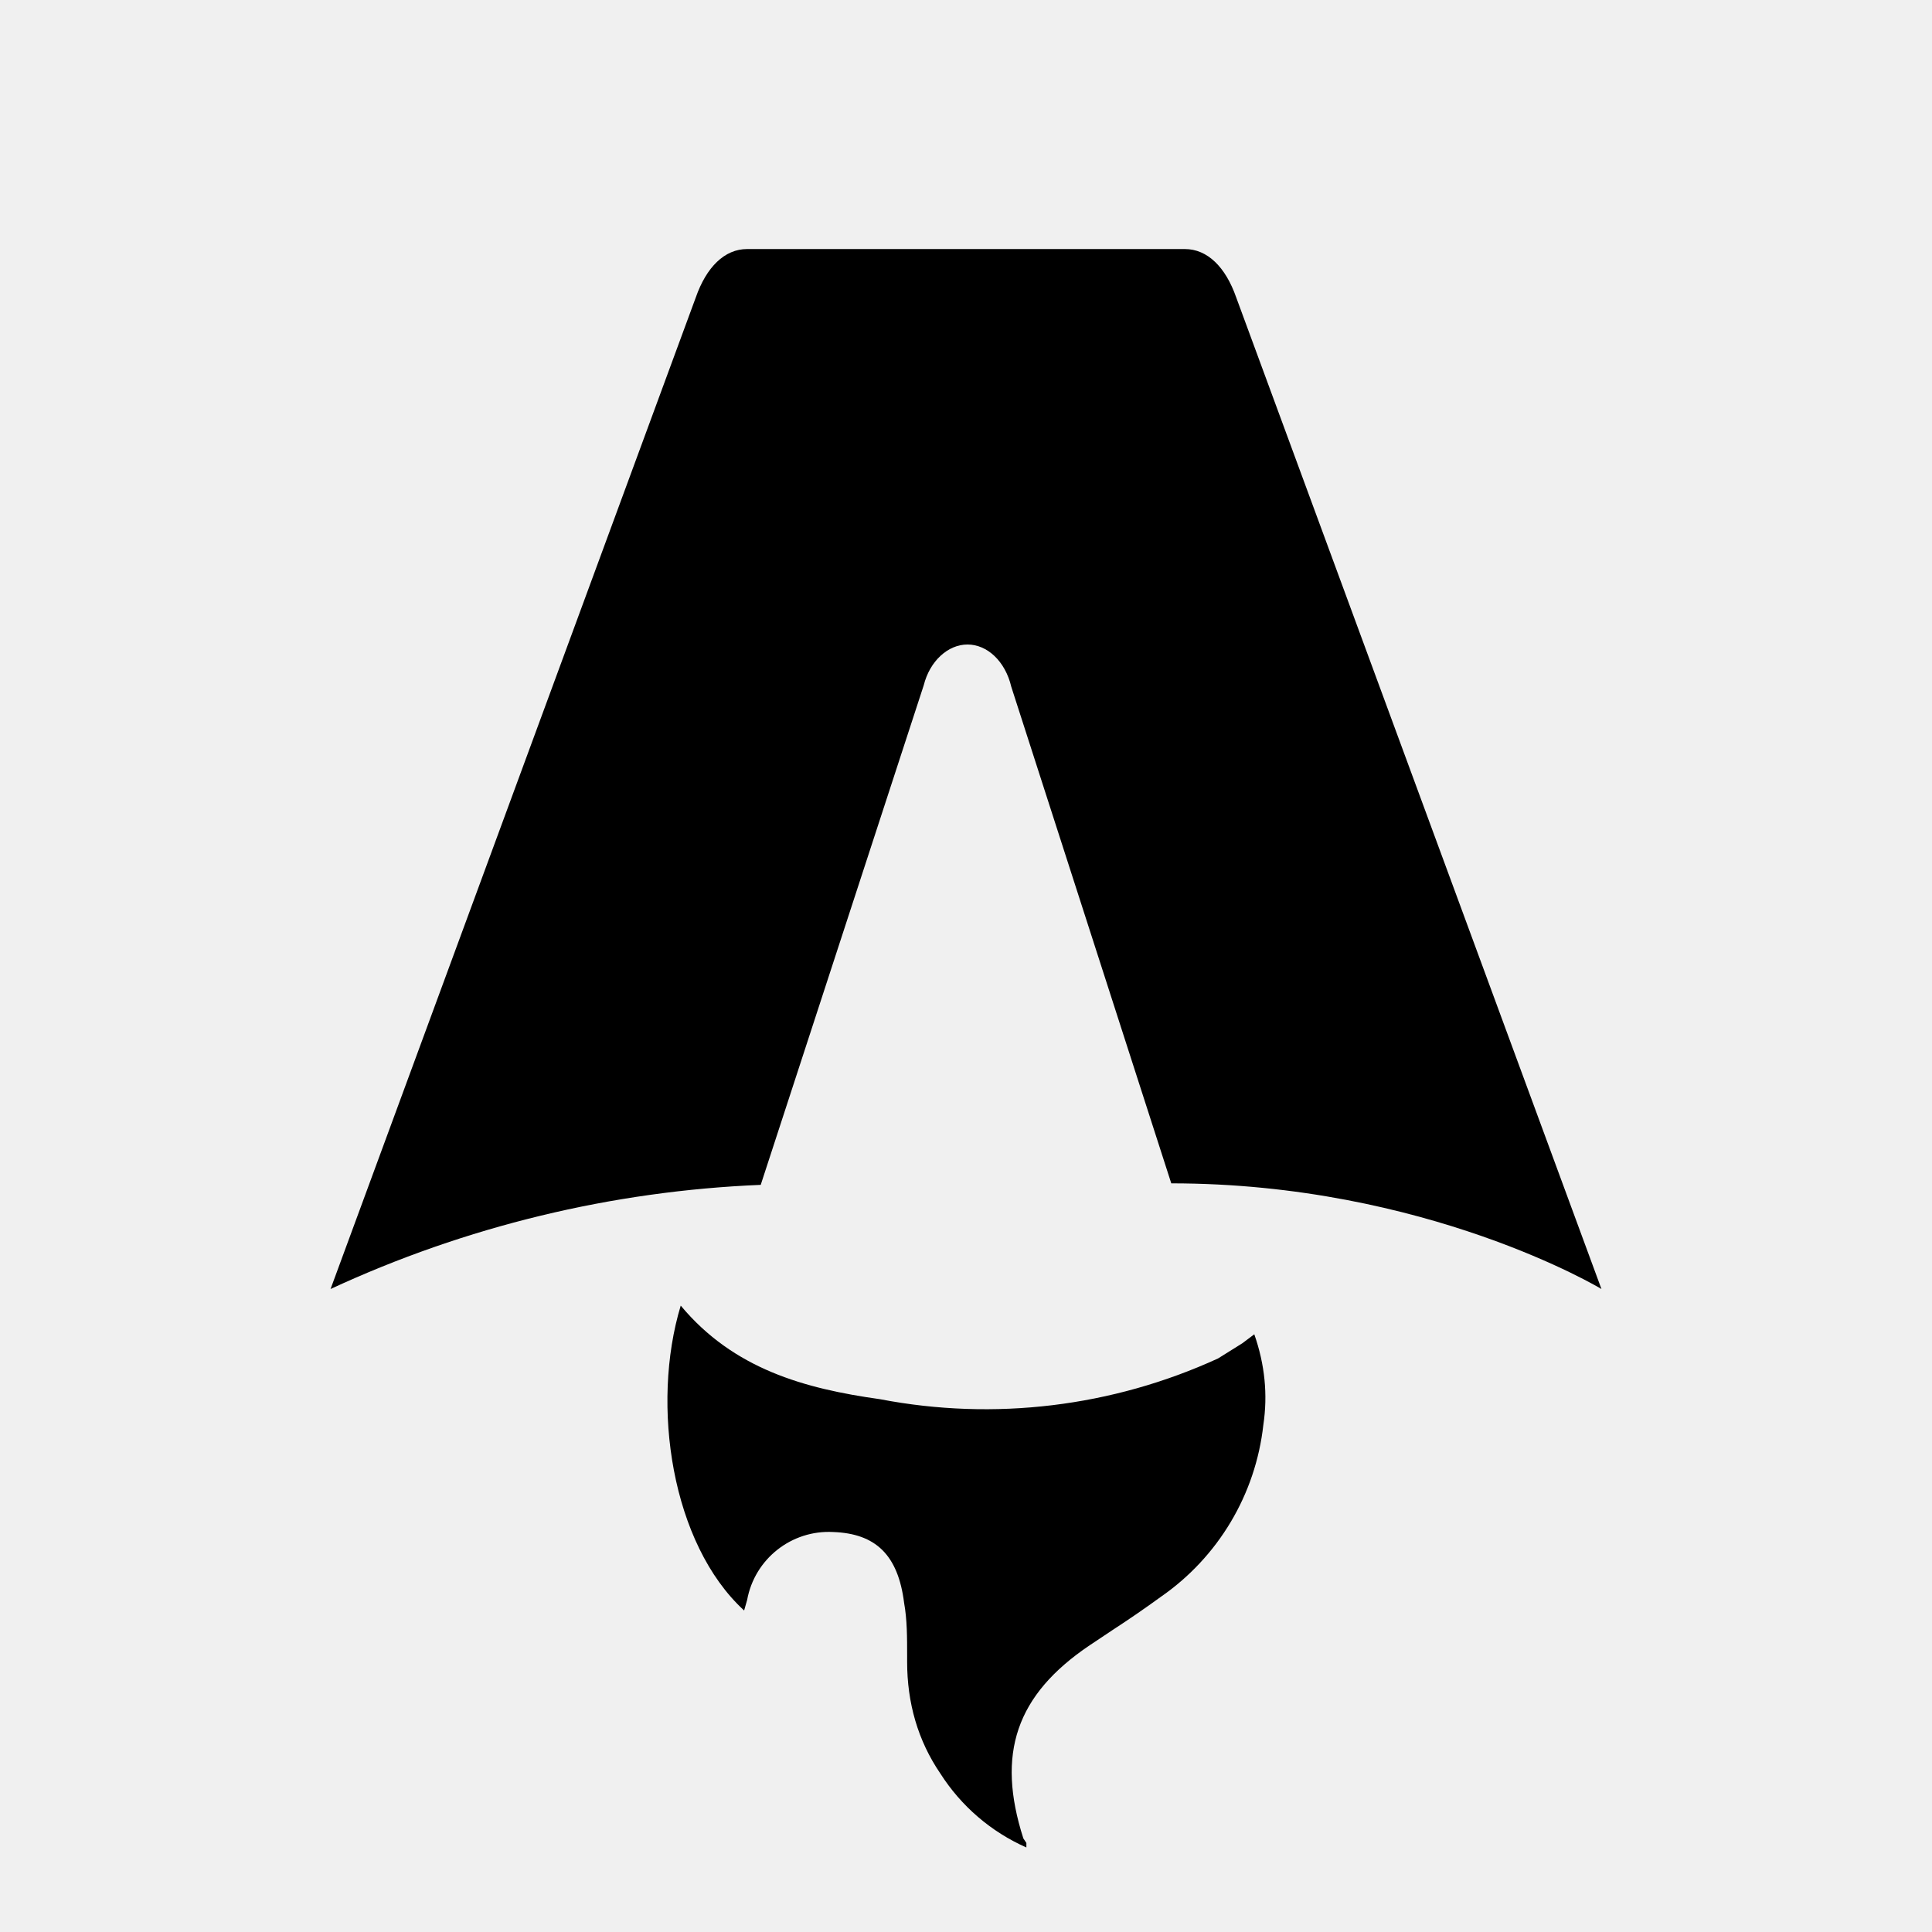
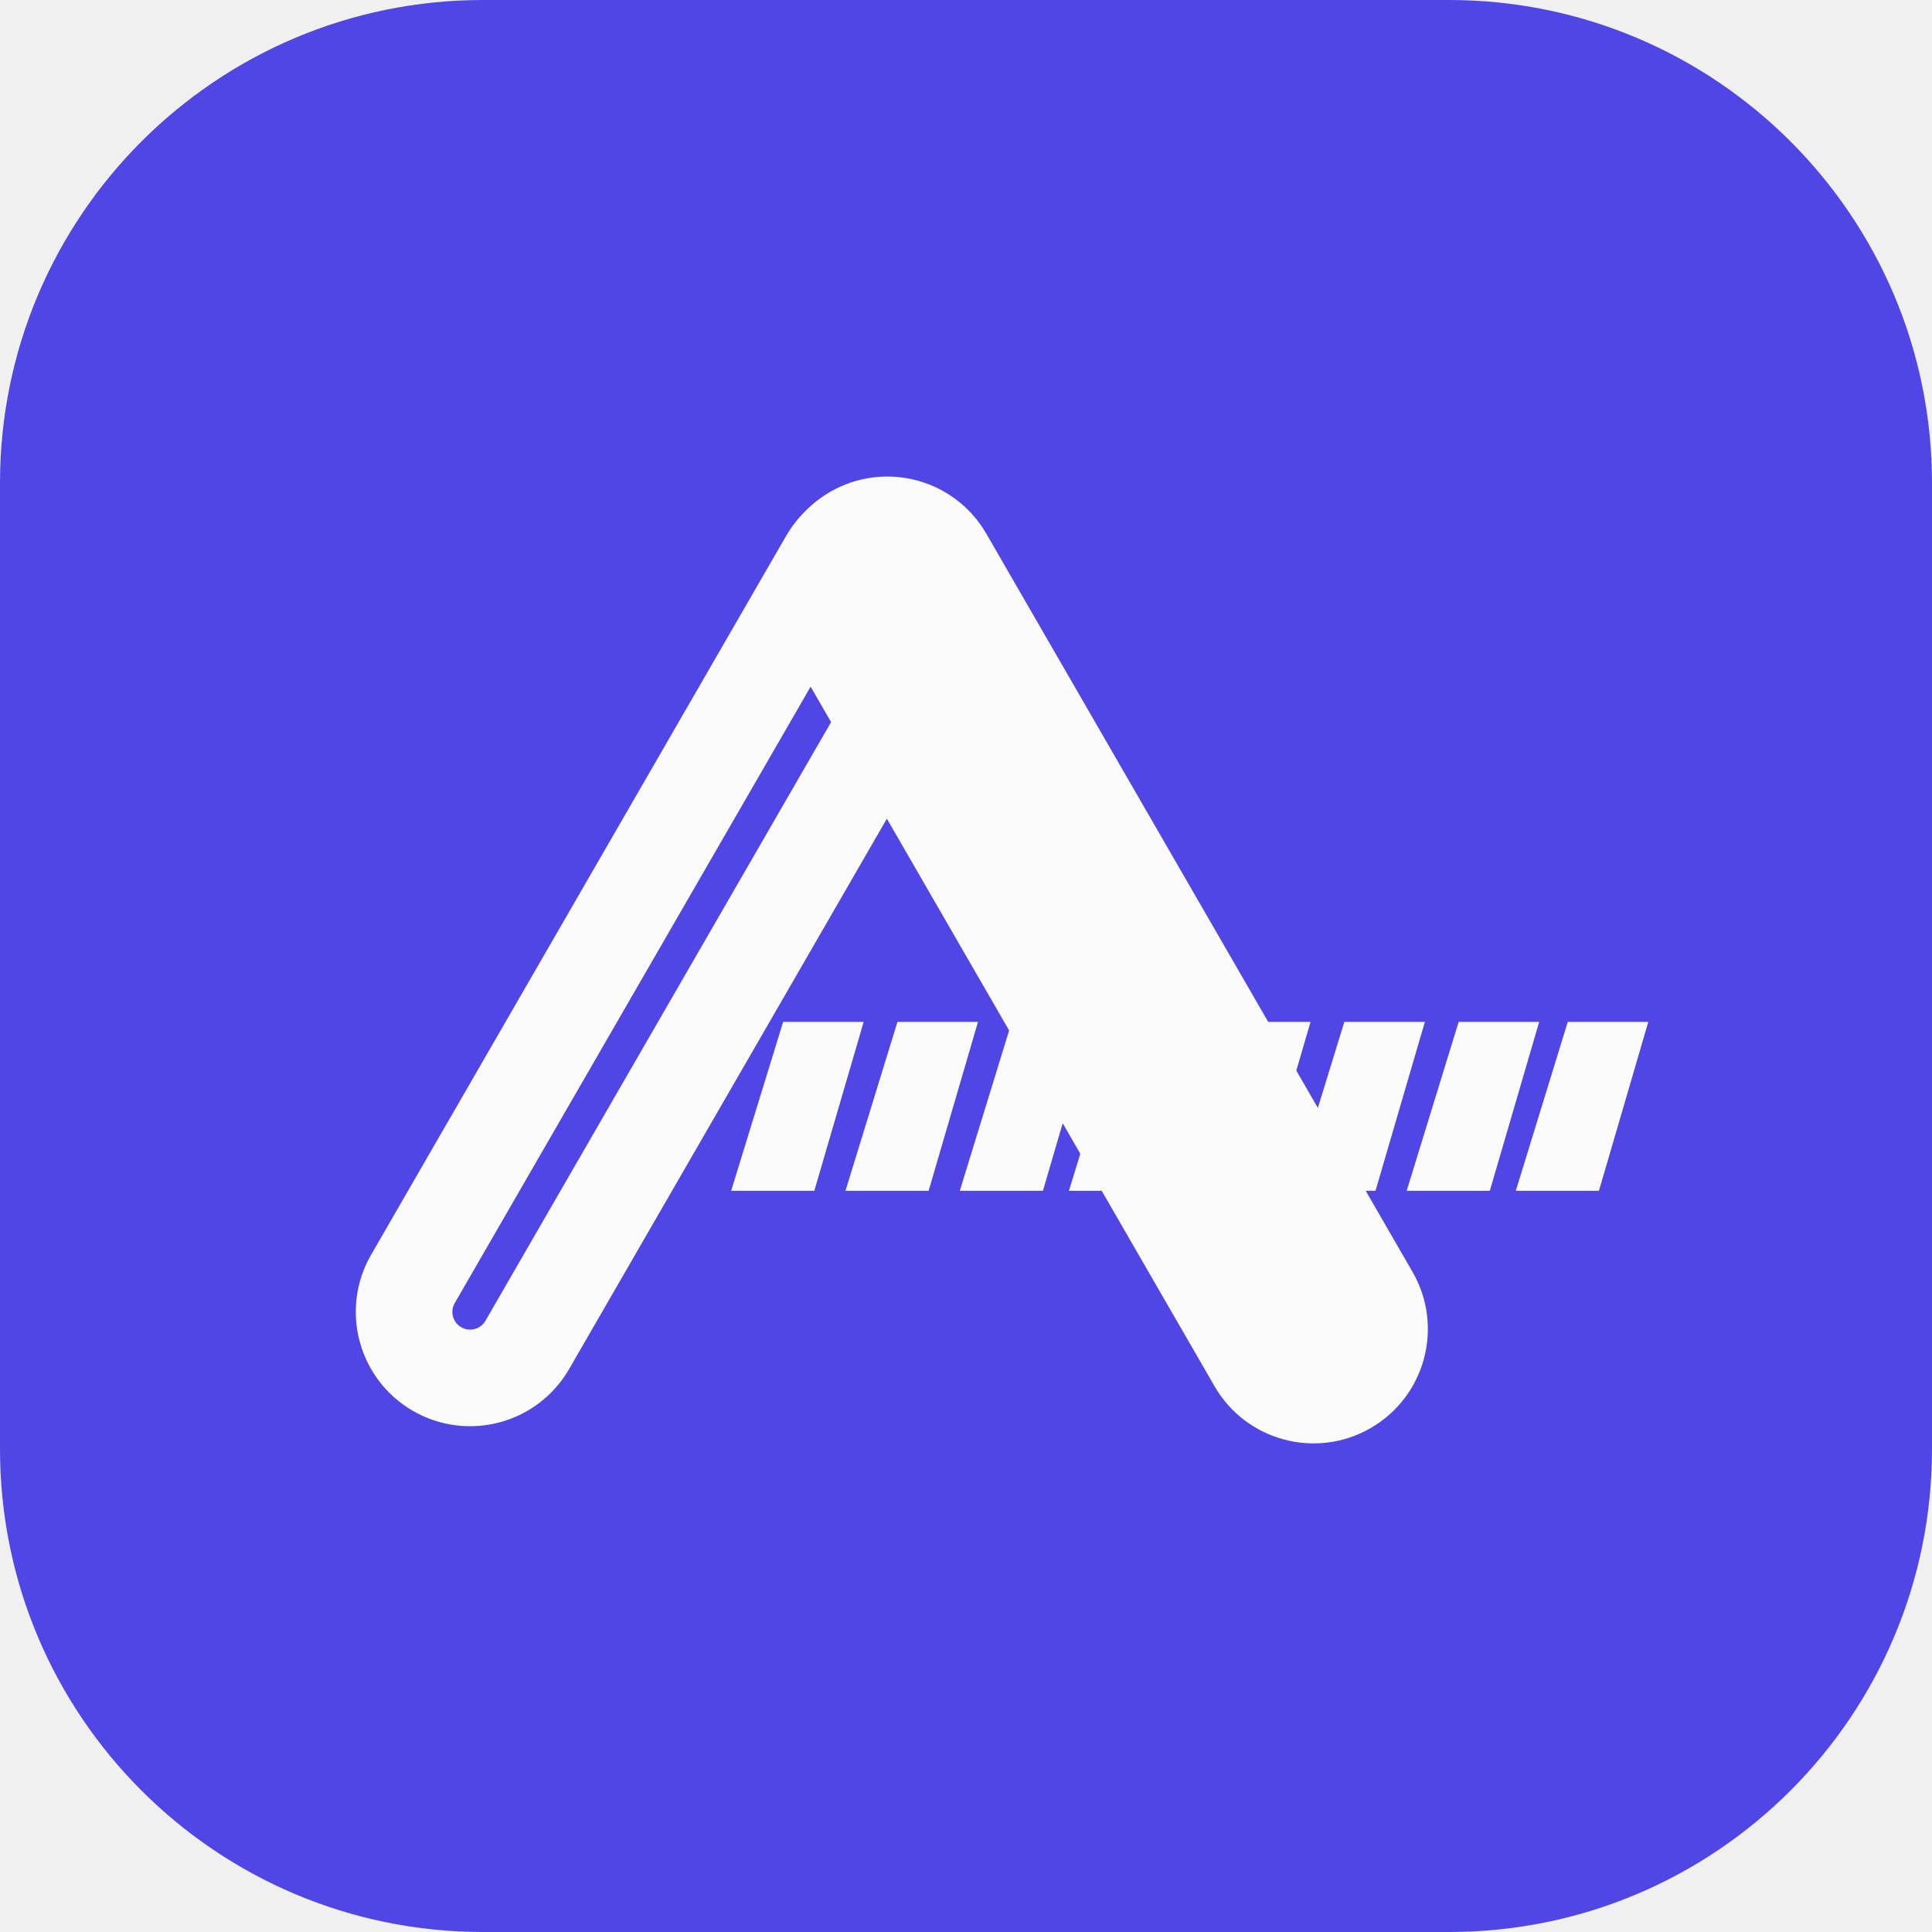
- <svg xmlns="http://www.w3.org/2000/svg" fill="none" viewBox="0 0 128 128">
-   <path d="M50.4 78.5a75.1 75.1 0 0 0-28.5 6.9l24.2-65.7c.7-2 1.9-3.2 3.4-3.2h29c1.5 0 2.7 1.2 3.4 3.2l24.2 65.7s-11.6-7-28.5-7L67 45.5c-.4-1.7-1.6-2.8-2.9-2.8-1.3 0-2.5 1.1-2.9 2.7L50.4 78.5Zm-1.1 28.2Zm-4.2-20.2c-2 6.6-.6 15.8 4.2 20.2a17.5 17.5 0 0 1 .2-.7 5.5 5.5 0 0 1 5.7-4.5c2.8.1 4.3 1.5 4.7 4.7.2 1.1.2 2.3.2 3.5v.4c0 2.7.7 5.2 2.2 7.4a13 13 0 0 0 5.7 4.9v-.3l-.2-.3c-1.8-5.6-.5-9.5 4.4-12.8l1.5-1a73 73 0 0 0 3.2-2.2 16 16 0 0 0 6.8-11.4c.3-2 .1-4-.6-6l-.8.6-1.6 1a37 37 0 0 1-22.4 2.7c-5-.7-9.7-2-13.2-6.2Z" />
-   <style>
-         path { fill: #000; }
-         @media (prefers-color-scheme: dark) {
-             path { fill: #FFF; }
-         }
-     </style>
+ <svg xmlns="http://www.w3.org/2000/svg" width="160" height="160" viewBox="0 0 160 160" fill="none">
+   <rect width="160" height="160" rx="40" fill="#4F46E5" />
+   <rect x="71.295" y="41.658" width="10.935" height="79.661" rx="5.467" transform="rotate(30 71.2947 41.6579)" stroke="#FAFAFA" stroke-width="8" />
+   <rect x="60.552" y="45.467" width="18.935" height="89.527" rx="9.467" transform="rotate(-30 60.5523 45.4674)" fill="#FAFAFA" />
+   <path d="M64.856 84.628H71.526L67.438 98.614H60.552L64.856 84.628Z" fill="#FAFAFA" />
+   <path d="M83.79 84.628H90.46L86.372 98.614H79.487L83.79 84.628Z" fill="#FAFAFA" />
+   <path d="M92.827 84.628H99.498L95.409 98.614H88.524L92.827 84.628Z" fill="#FAFAFA" />
+   <path d="M74.323 84.628H80.993L76.905 98.614H70.02L74.323 84.628Z" fill="#FAFAFA" />
+   <path d="M101.864 84.628H108.534L104.446 98.614H97.561L101.864 84.628Z" fill="#FAFAFA" />
+   <path d="M120.799 84.628H127.469L123.381 98.614H116.496L120.799 84.628Z" fill="#FAFAFA" />
+   <path d="M129.836 84.628H136.506L132.418 98.614H125.533L129.836 84.628Z" fill="#FAFAFA" />
+   <path d="M111.332 84.628H118.002L113.914 98.614H107.028L111.332 84.628Z" fill="#FAFAFA" />
</svg>
